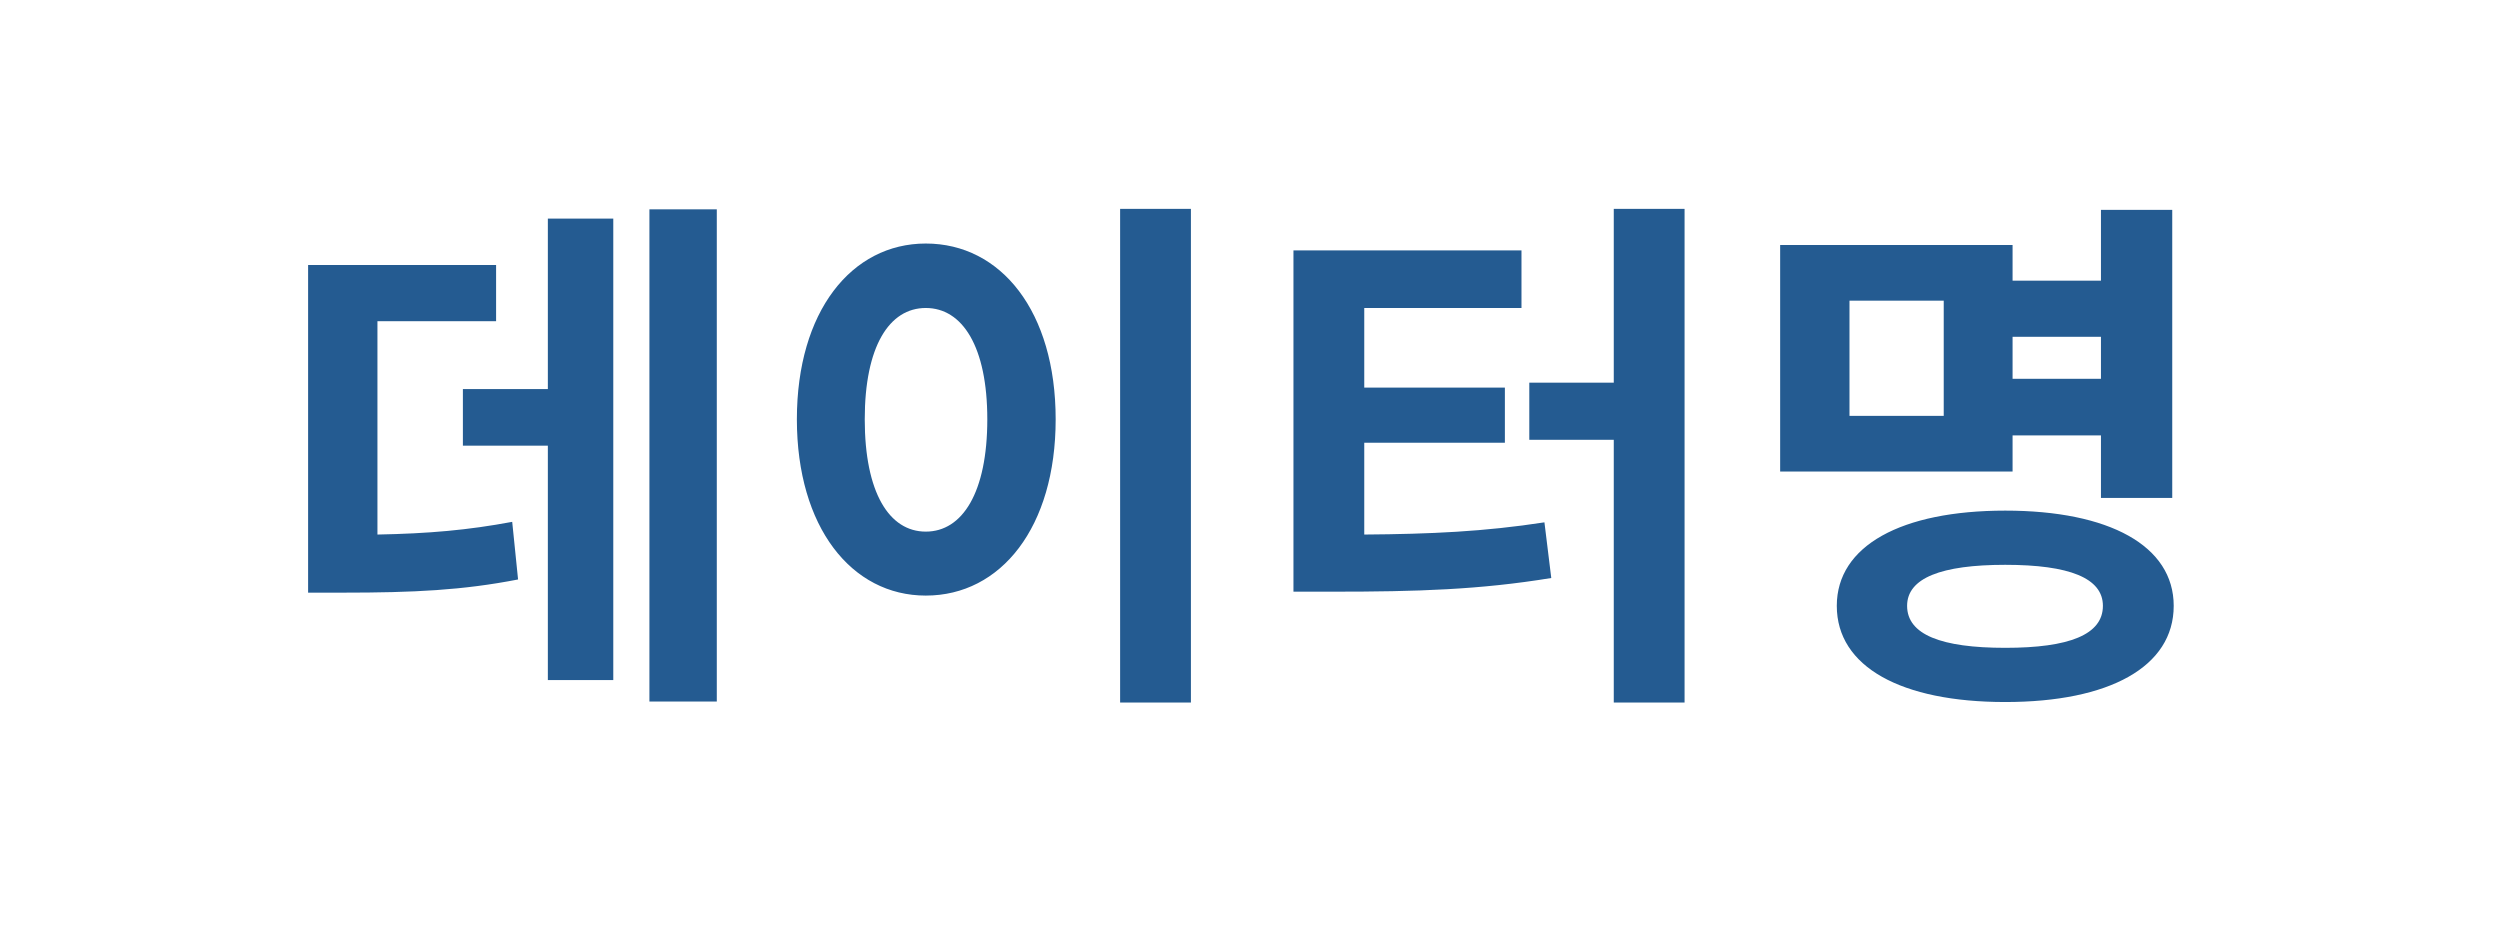
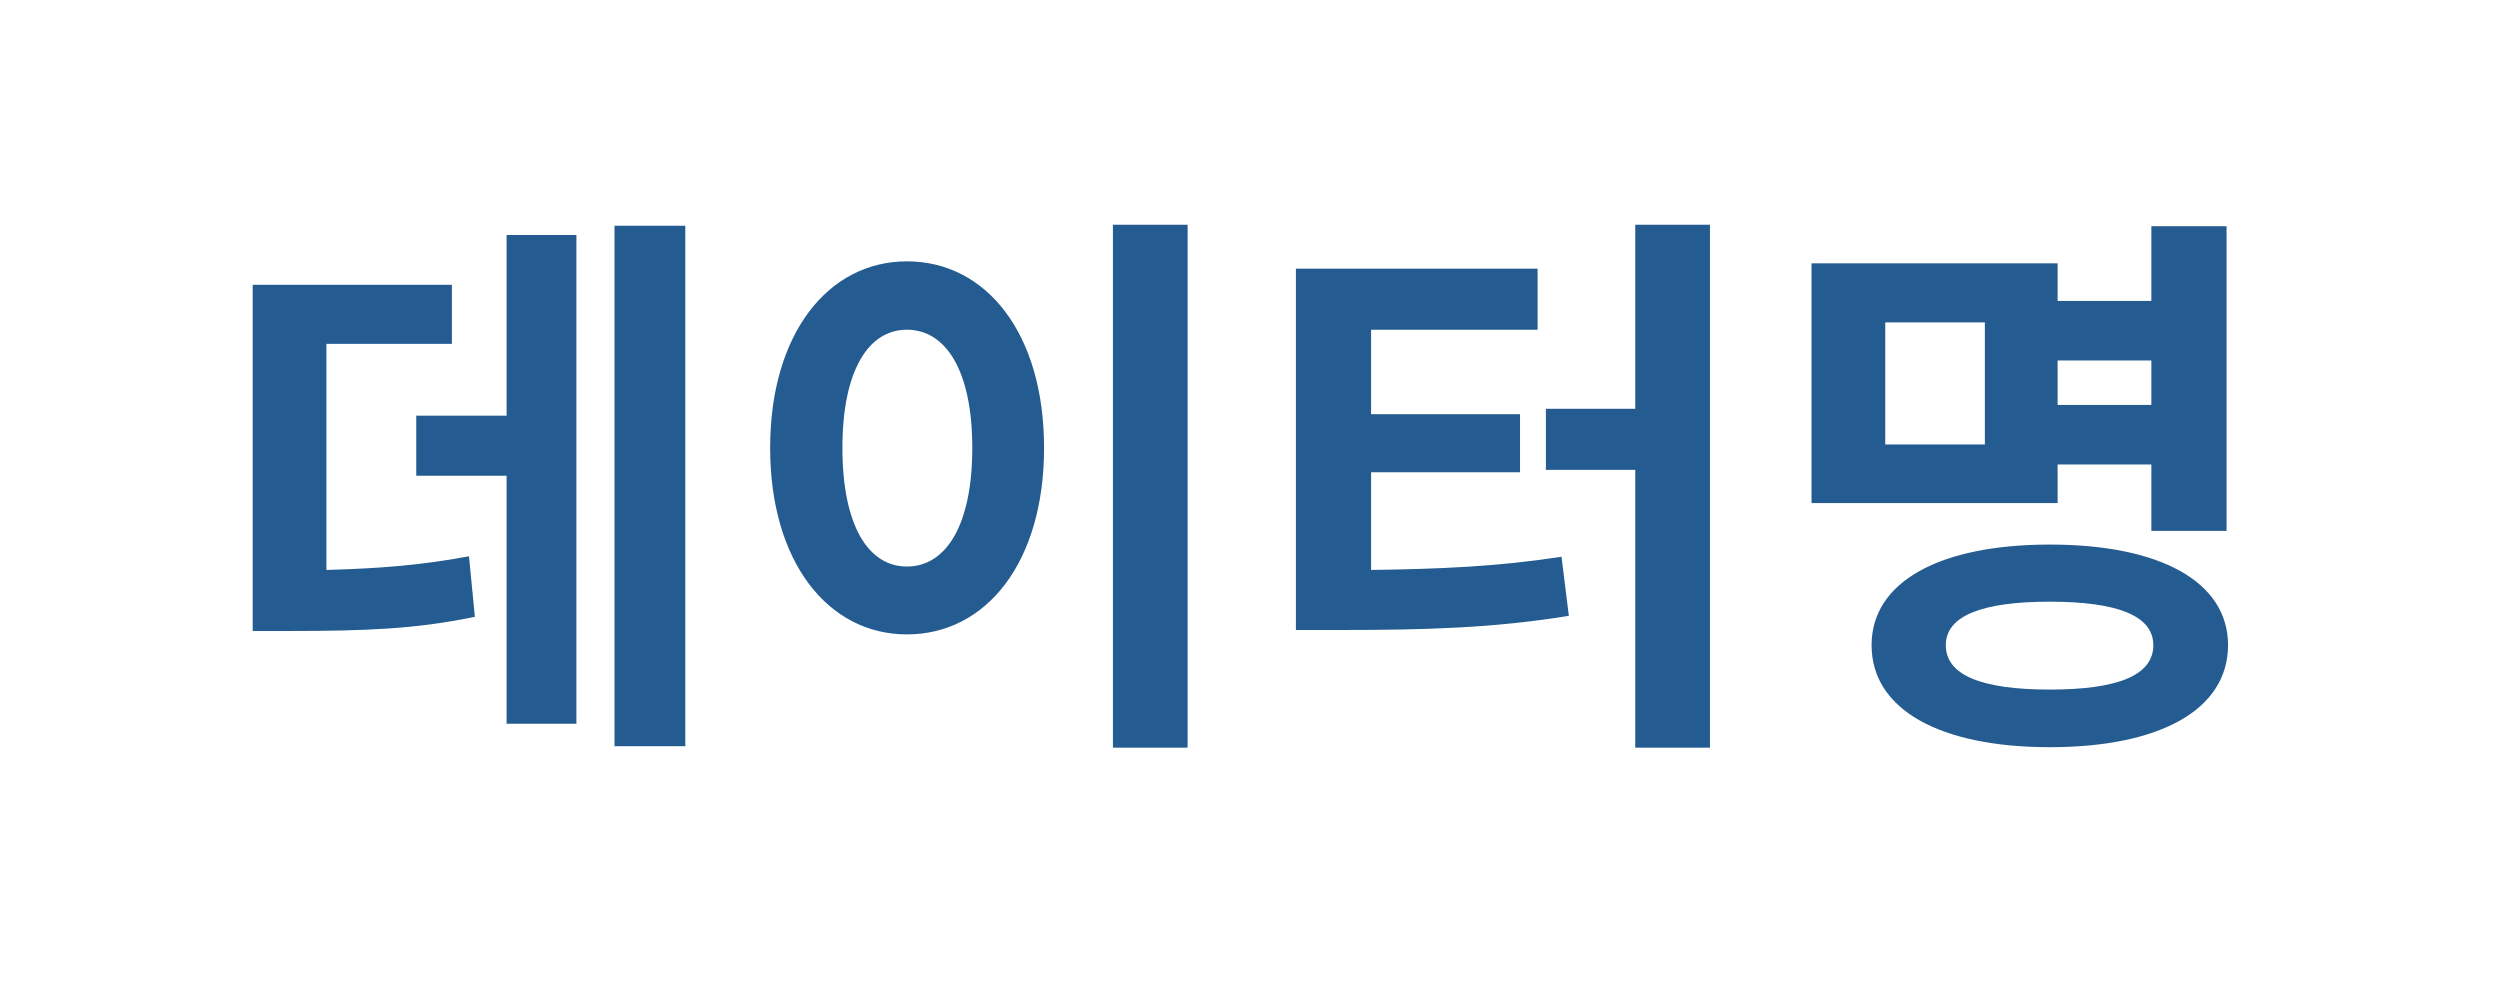
- <svg xmlns="http://www.w3.org/2000/svg" width="80" height="30" viewBox="0 0 80 30" role="img" aria-label="데이터명">
-   <text x="50%" y="50%" dy=".35em" text-anchor="middle" fill="#245B91" font-family="'Apple SD Gothic Neo', 'Malgun Gothic', 'Noto Sans KR', Arial, sans-serif" font-size="17" font-weight="700">데이터명</text>
+ <svg xmlns="http://www.w3.org/2000/svg" width="80" height="32" viewBox="0 0 80 32" role="img" aria-label="데이터명">
+   <text x="50%" y="50%" dy=".35em" text-anchor="middle" fill="#245B91" font-family="'Apple SD Gothic Neo', 'Malgun Gothic', 'Noto Sans KR', Arial, sans-serif" font-size="18" font-weight="700">데이터명</text>
</svg>
